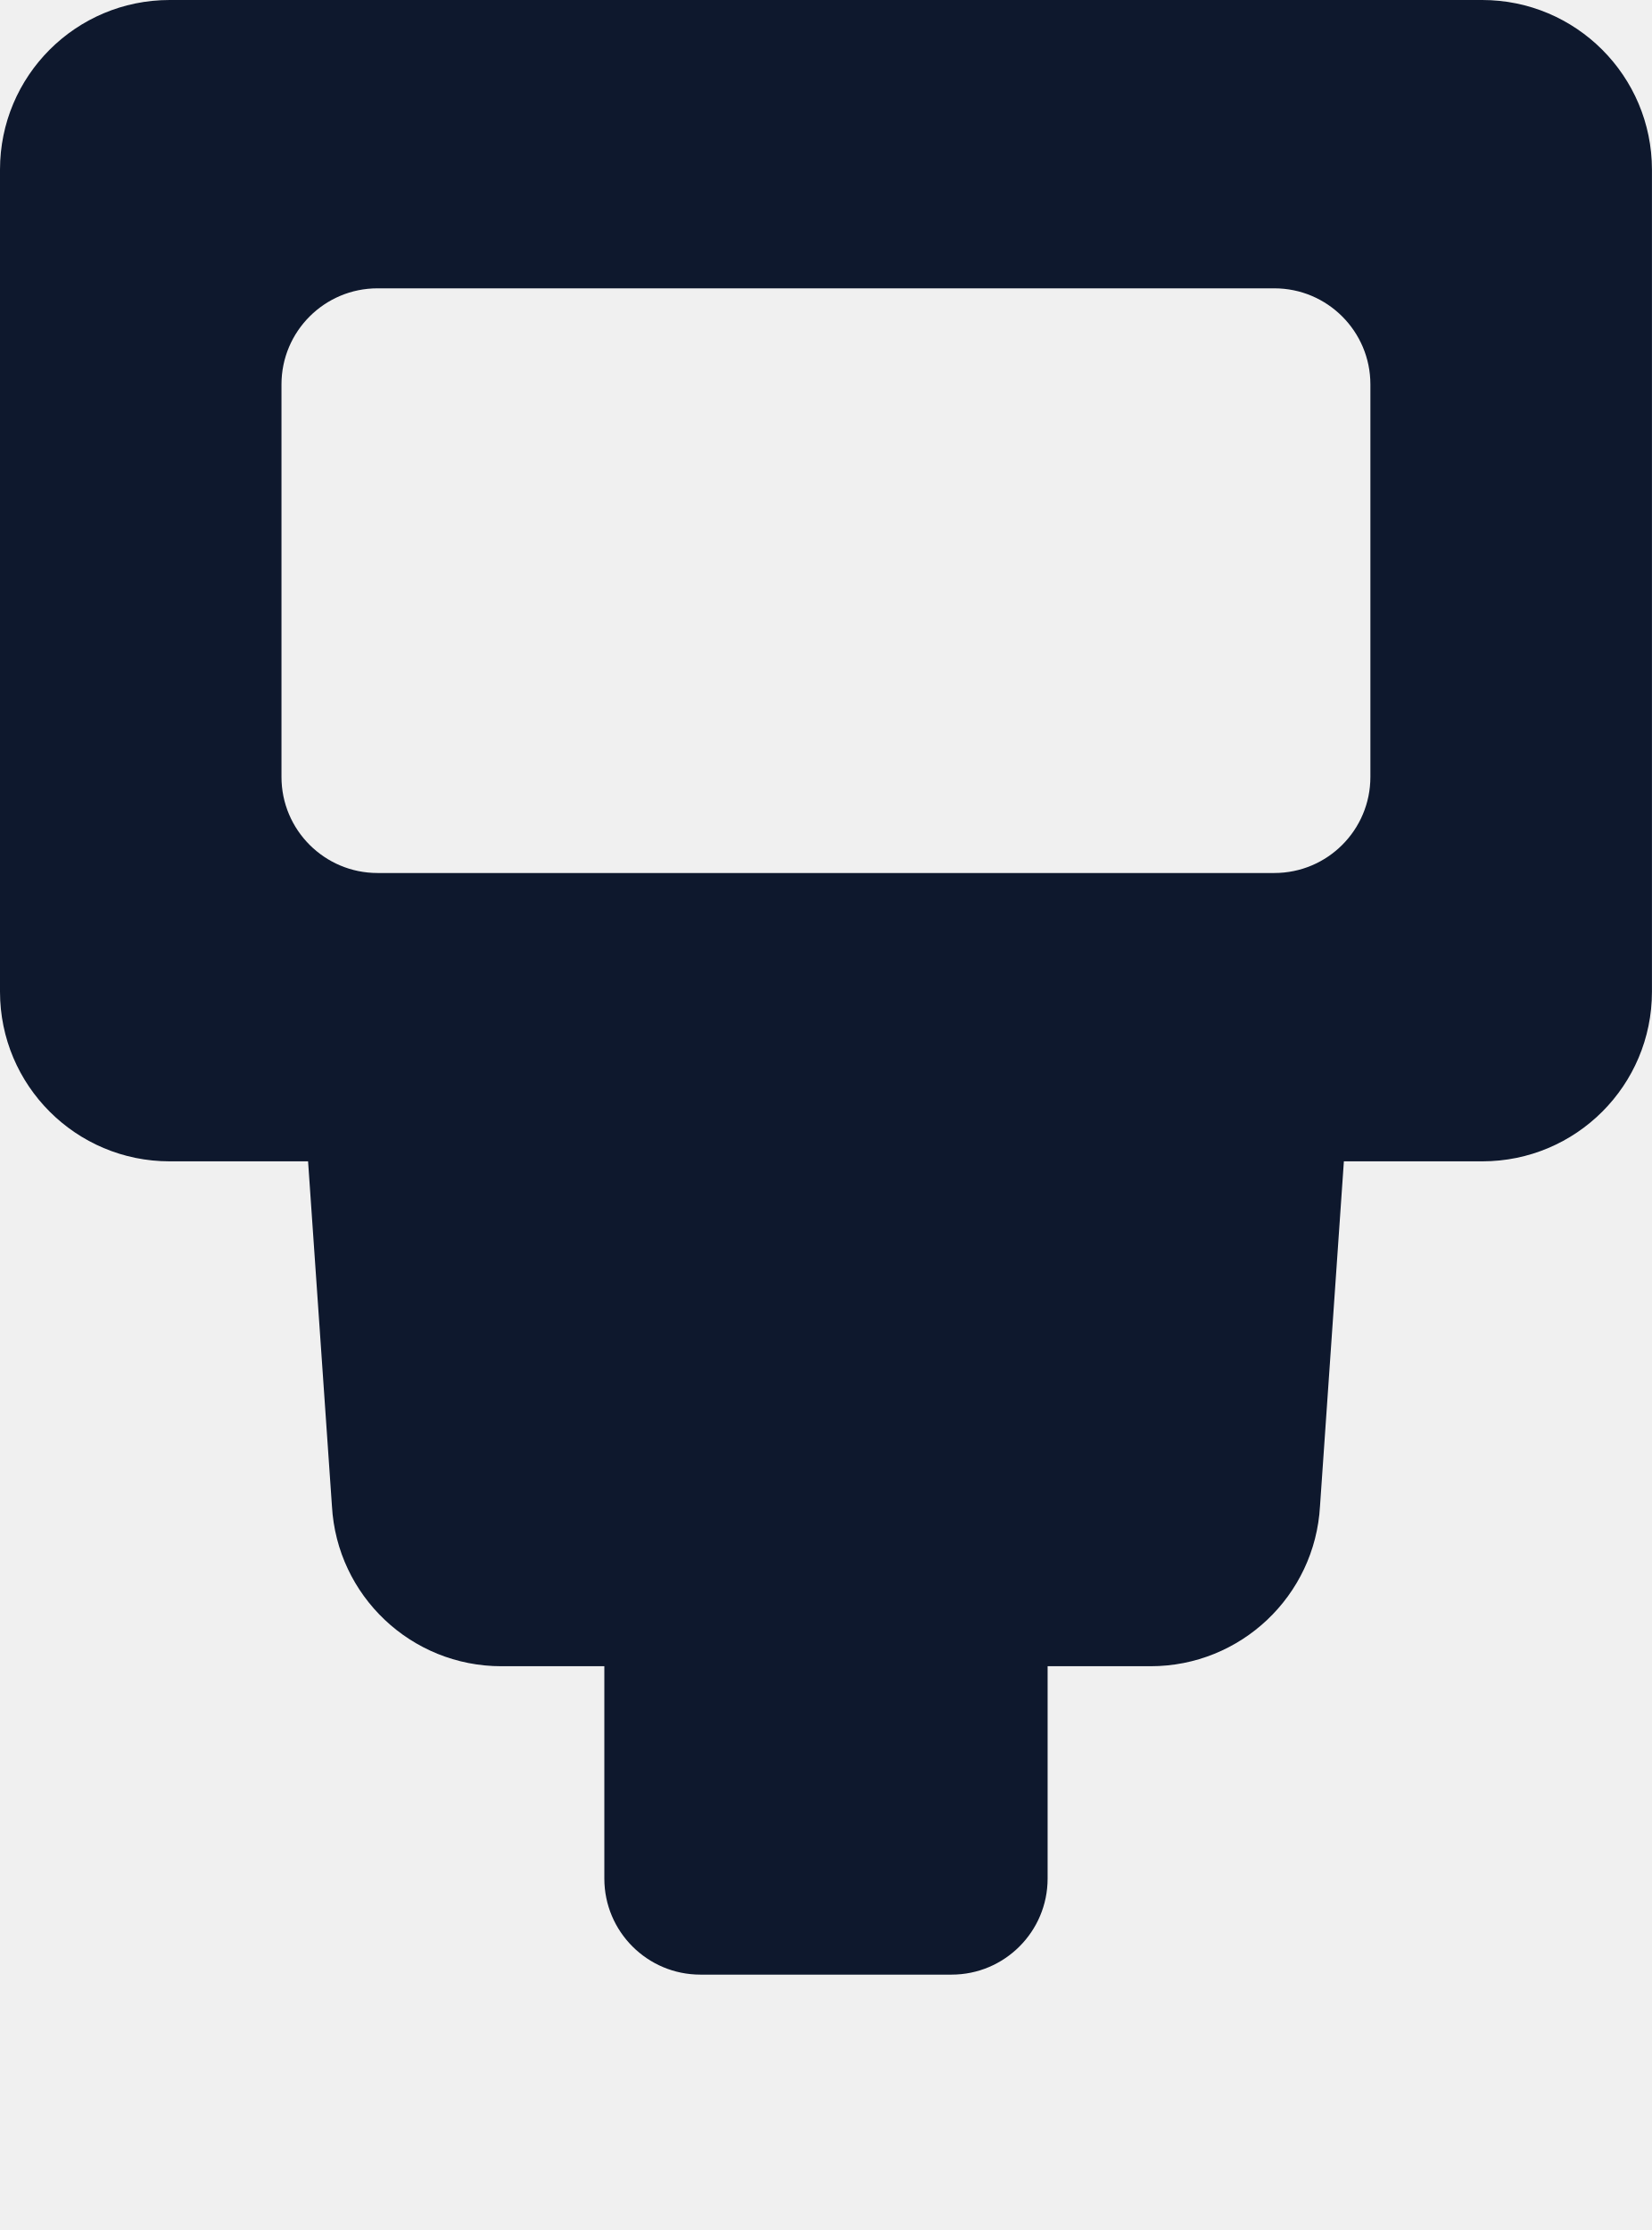
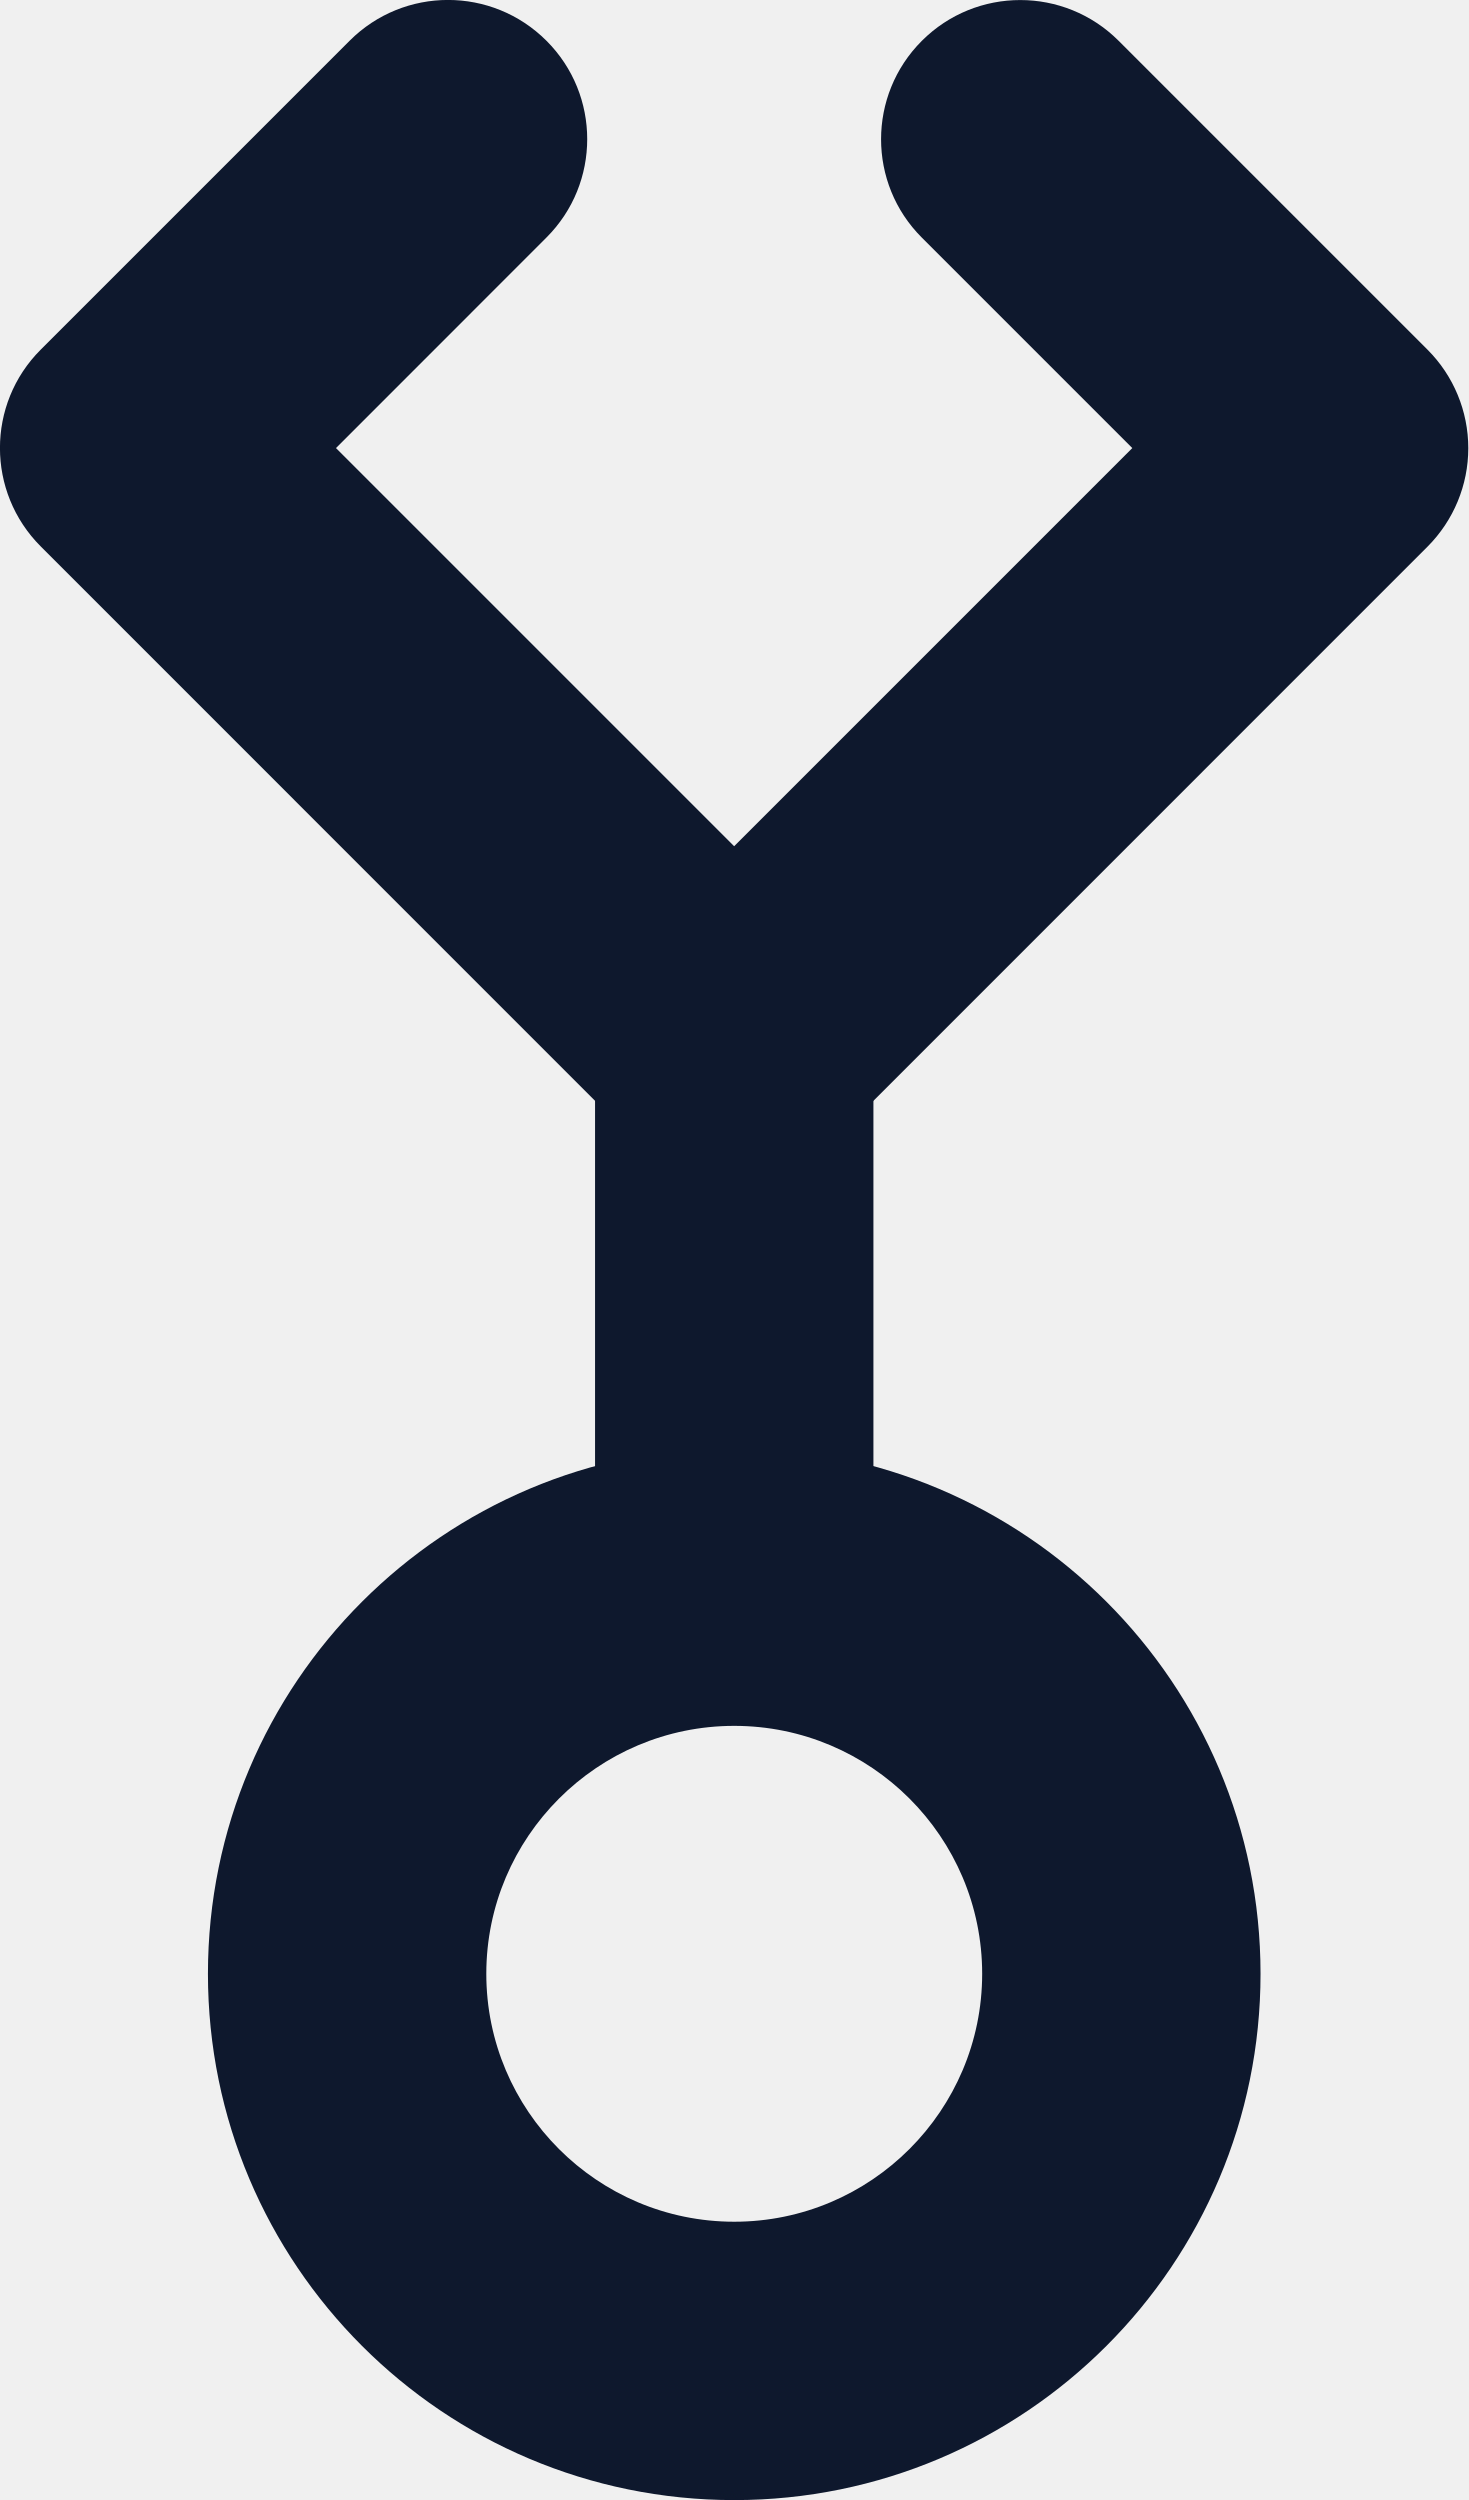
- <svg xmlns="http://www.w3.org/2000/svg" version="1.1" id="Layer_1" x="0px" y="0px" viewBox="0 0 20 27" style="enable-background:new 0 0 20 27;" xml:space="preserve">
+ <svg xmlns="http://www.w3.org/2000/svg" version="1.1" id="Layer_1" x="0px" y="0px" viewBox="0 0 15.824 26.943" style="enable-background:new 0 0 15.824 26.943;" xml:space="preserve">
  <style type="text/css">
- 	.st0{fill:#F2F5F7;}
- 	.st1{clip-path:url(#SVGID_6_);}
- 	.st2{fill:#E7EBEF;}
- 	.st3{fill:#F0F0F0;}
- 	.st4{fill:#000111;}
- 	.st5{opacity:0.3;fill:#190A0C;}
- 	.st6{fill:#FF2634;}
- 	.st7{fill:none;stroke:#FF2634;stroke-width:2;stroke-miterlimit:10;}
- 	.st8{fill:none;stroke:#FF2634;stroke-width:8;stroke-miterlimit:10;}
- 	.st9{fill:url(#SVGID_11_);}
- 	.st10{fill:#FFFFFF;}
- 	.st11{fill:none;}
- 	.st12{fill:#979797;}
- 	.st13{fill:none;stroke:#979797;stroke-miterlimit:10;}
- 	.st14{fill:#FF341F;}
- 	.st15{fill:#E20000;}
- 	.st16{fill:none;stroke:#000111;stroke-width:3;stroke-miterlimit:10;}
- 	.st17{fill:#E20016;}
- 	.st18{fill:#2B2D38;}
- 	.st19{fill:#0E182D;}
- 	.st20{fill:#CACACA;}
- 	.st21{fill:#808080;}
- 	.st22{fill:none;stroke:#000111;stroke-width:2;stroke-miterlimit:10;}
- 	.st23{fill:#EFF0F1;}
- 	.st24{fill:none;stroke:#FFFFFF;stroke-width:2;stroke-miterlimit:10;}
- 	.st25{opacity:0.65;fill:#000111;}
- 	.st26{opacity:0.8;fill:url(#);}
- 	.st27{fill:#79818E;}
- 	.st28{fill:#3A3F49;}
- 	.st29{fill:none;stroke:#CACACA;stroke-miterlimit:10;}
- 	.st30{fill:url(#);}
- 	.st31{clip-path:url(#SVGID_17_);}
- 	.st32{clip-path:url(#SVGID_19_);}
- 	.st33{clip-path:url(#SVGID_21_);}
- 	.st34{clip-path:url(#SVGID_23_);}
- 	.st35{clip-path:url(#SVGID_25_);}
- 	.st36{clip-path:url(#SVGID_27_);}
- 	.st37{clip-path:url(#SVGID_29_);}
- 	.st38{clip-path:url(#SVGID_31_);}
- 	.st39{clip-path:url(#SVGID_33_);}
- 	.st40{clip-path:url(#SVGID_35_);}
- 	.st41{clip-path:url(#SVGID_37_);}
- 	.st42{clip-path:url(#SVGID_39_);}
- 	.st43{fill:#4D5460;}
+ 	.st0{fill:#0E182D;}
</style>
  <g>
-     <path class="st19" d="M17.946,0H2.054C0.919,0,0,0.919,0,2.054v9.953c0,1.134,0.919,2.054,2.054,2.054H3.73l0.289,4.174   c0.061,1.088,0.961,1.939,2.051,1.939h1.247v2.571c0,0.642,0.521,1.163,1.163,1.163h3.041c0.642,0,1.163-0.521,1.163-1.163v-2.571   h1.247c1.09,0,1.99-0.851,2.051-1.939l0.289-4.174h1.676c1.135,0,2.054-0.919,2.054-2.054V2.054C20,0.919,19.08,0,17.946,0   L17.946,0z M16.592,9.407c0,0.642-0.52,1.163-1.163,1.163H4.571c-0.642,0-1.163-0.521-1.163-1.163V4.654   c0-0.642,0.521-1.163,1.163-1.163h10.858c0.642,0,1.163,0.521,1.163,1.163V9.407z M16.592,9.407" />
+     <path class="st0" d="M7.913,17.915c-0.829,0-1.5-0.672-1.5-1.5v-5.174c0-0.829,0.671-1.5,1.5-1.5s1.5,0.671,1.5,1.5v5.174   C9.412,17.243,8.741,17.915,7.913,17.915z" />
+     <path class="st0" d="M7.913,18.6c1.473,0,2.672,1.198,2.672,2.672c0,1.473-1.198,2.672-2.672,2.672s-2.672-1.198-2.672-2.672   C5.241,19.799,6.44,18.6,7.913,18.6 M7.913,15.6c-3.132,0-5.672,2.539-5.672,5.672s2.539,5.672,5.672,5.672   s5.672-2.539,5.672-5.672S11.045,15.6,7.913,15.6L7.913,15.6z" />
+     <path class="st0" d="M7.912,12.741c-0.398,0-0.779-0.158-1.061-0.439L0.439,5.889c-0.586-0.586-0.586-1.536,0-2.121l3.329-3.329   c0.586-0.586,1.535-0.586,2.121,0c0.586,0.585,0.586,1.536,0,2.121L3.621,4.829L7.912,9.12l4.291-4.291L9.935,2.561   c-0.586-0.585-0.586-1.535,0-2.121s1.535-0.586,2.121,0l3.329,3.329c0.281,0.281,0.439,0.663,0.439,1.061s-0.158,0.779-0.439,1.061   l-6.412,6.413C8.691,12.583,8.31,12.741,7.912,12.741z" />
  </g>
</svg>
